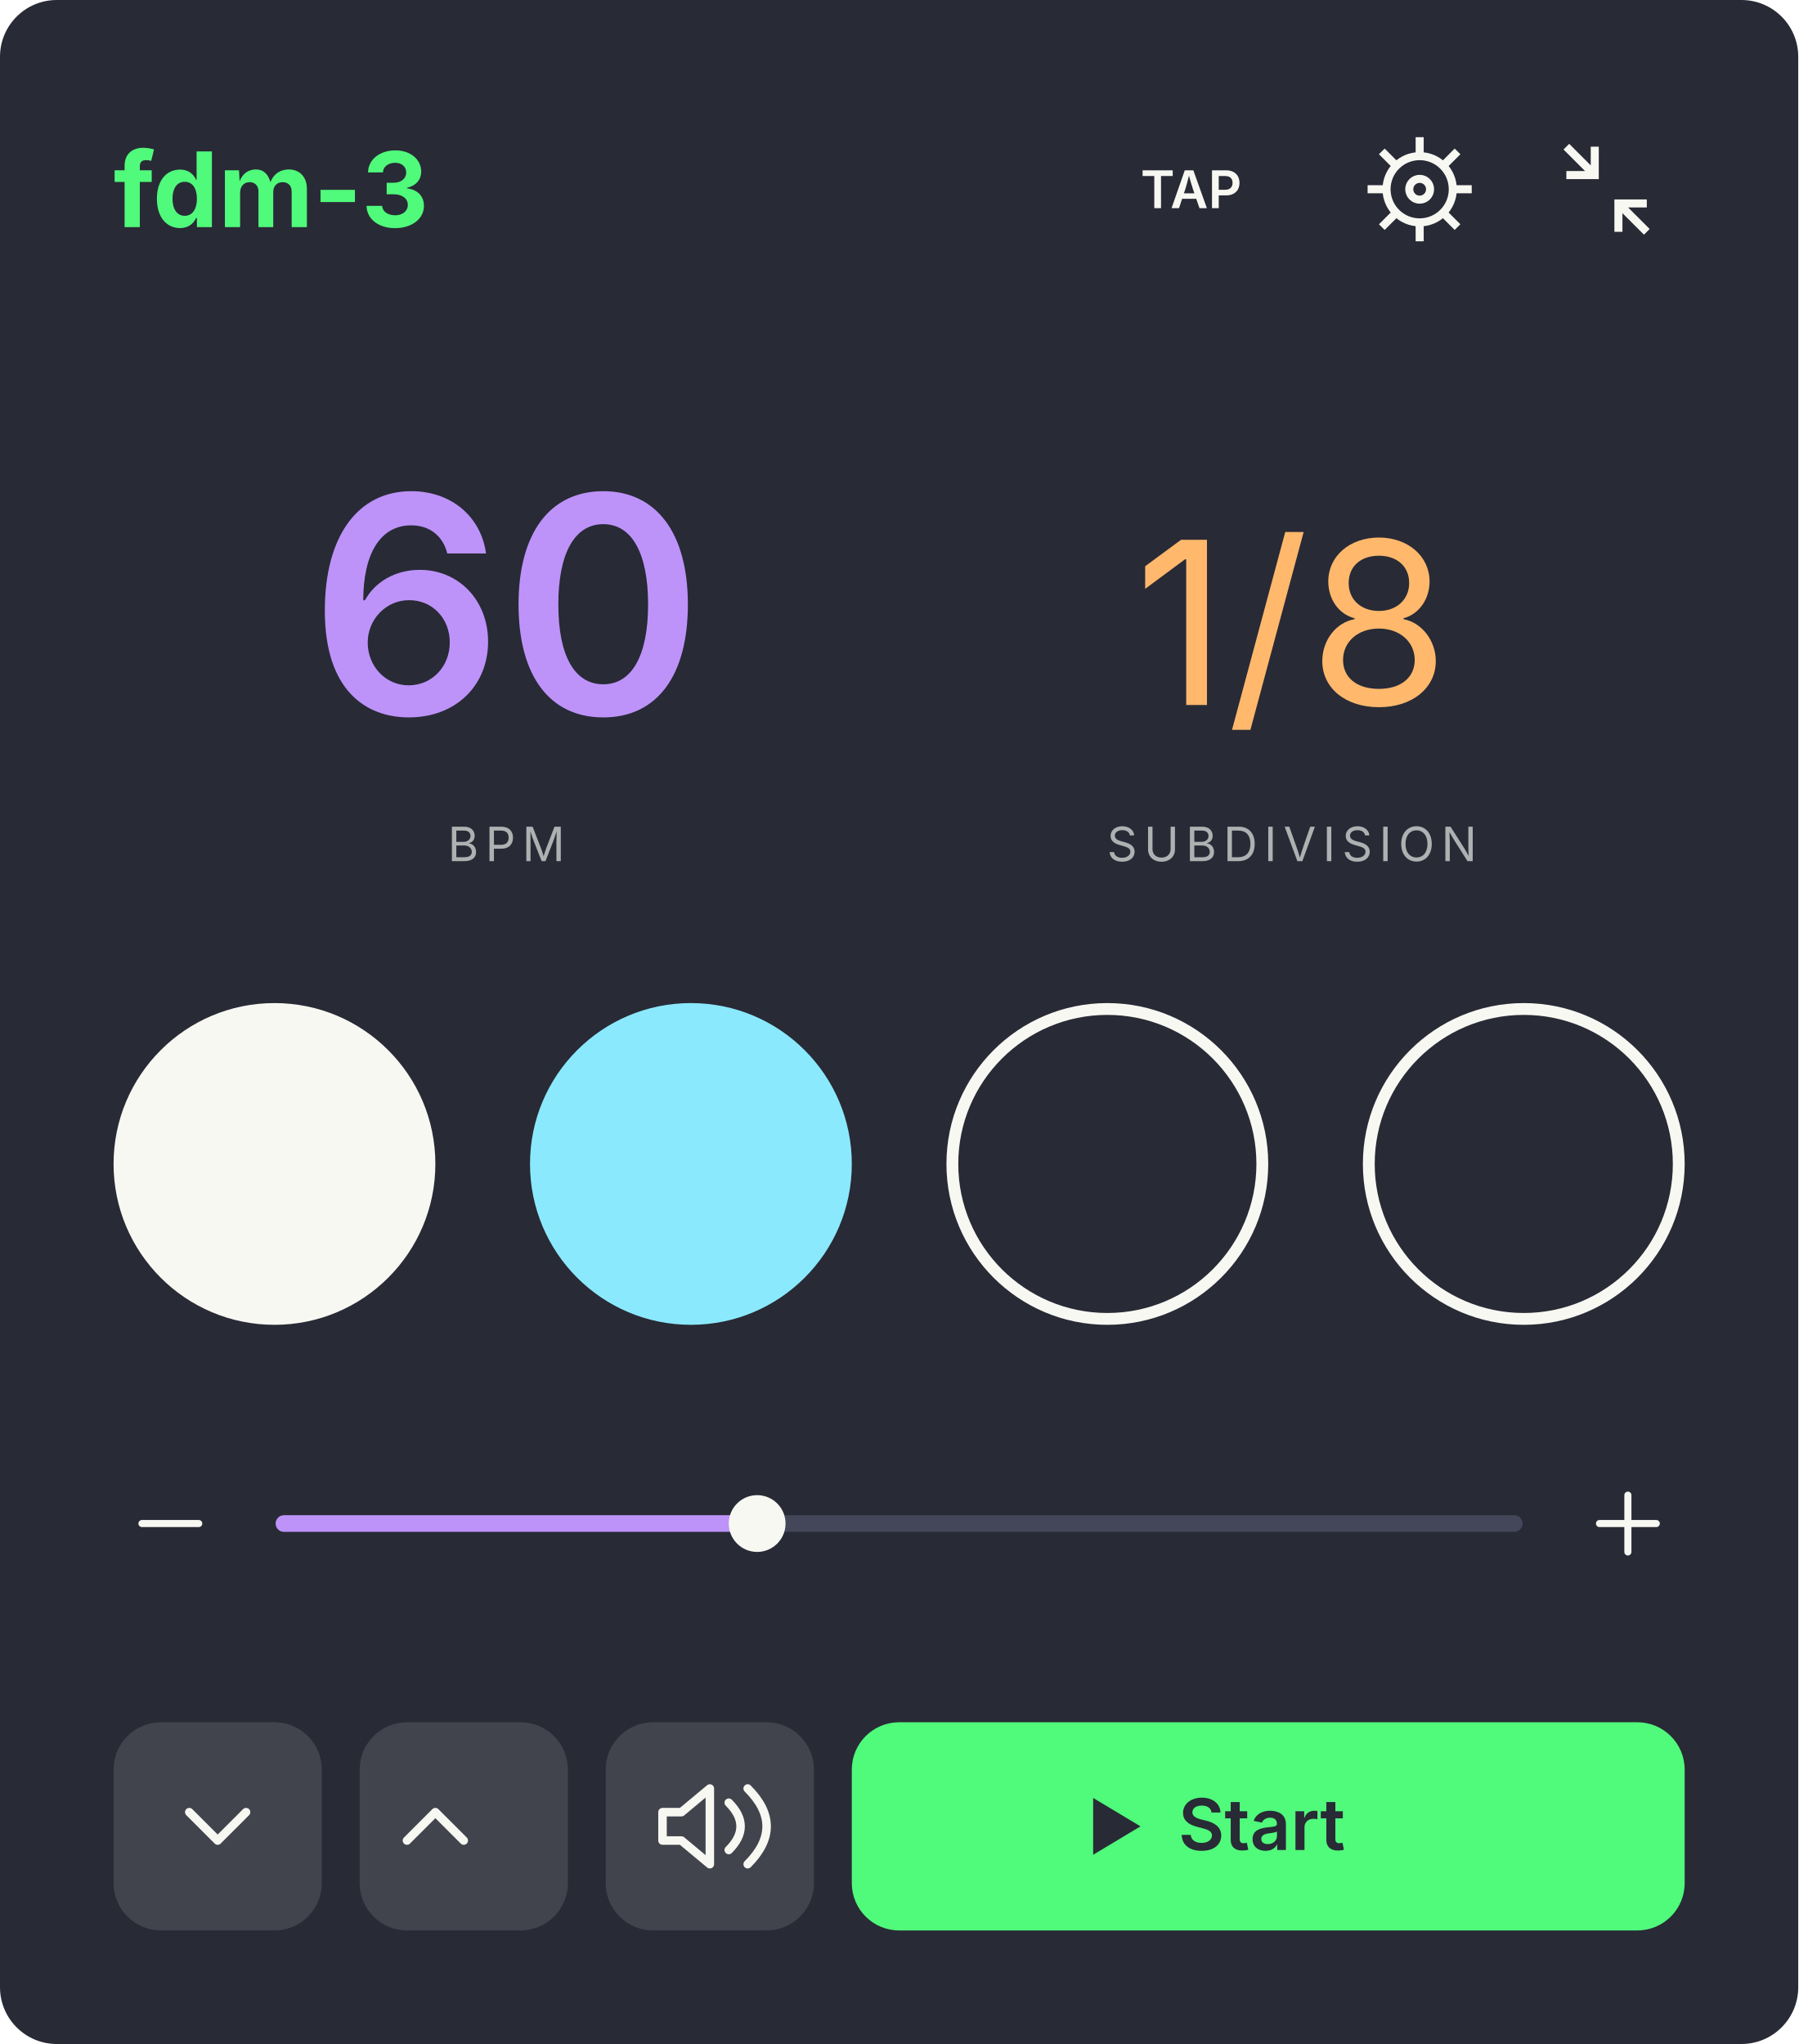
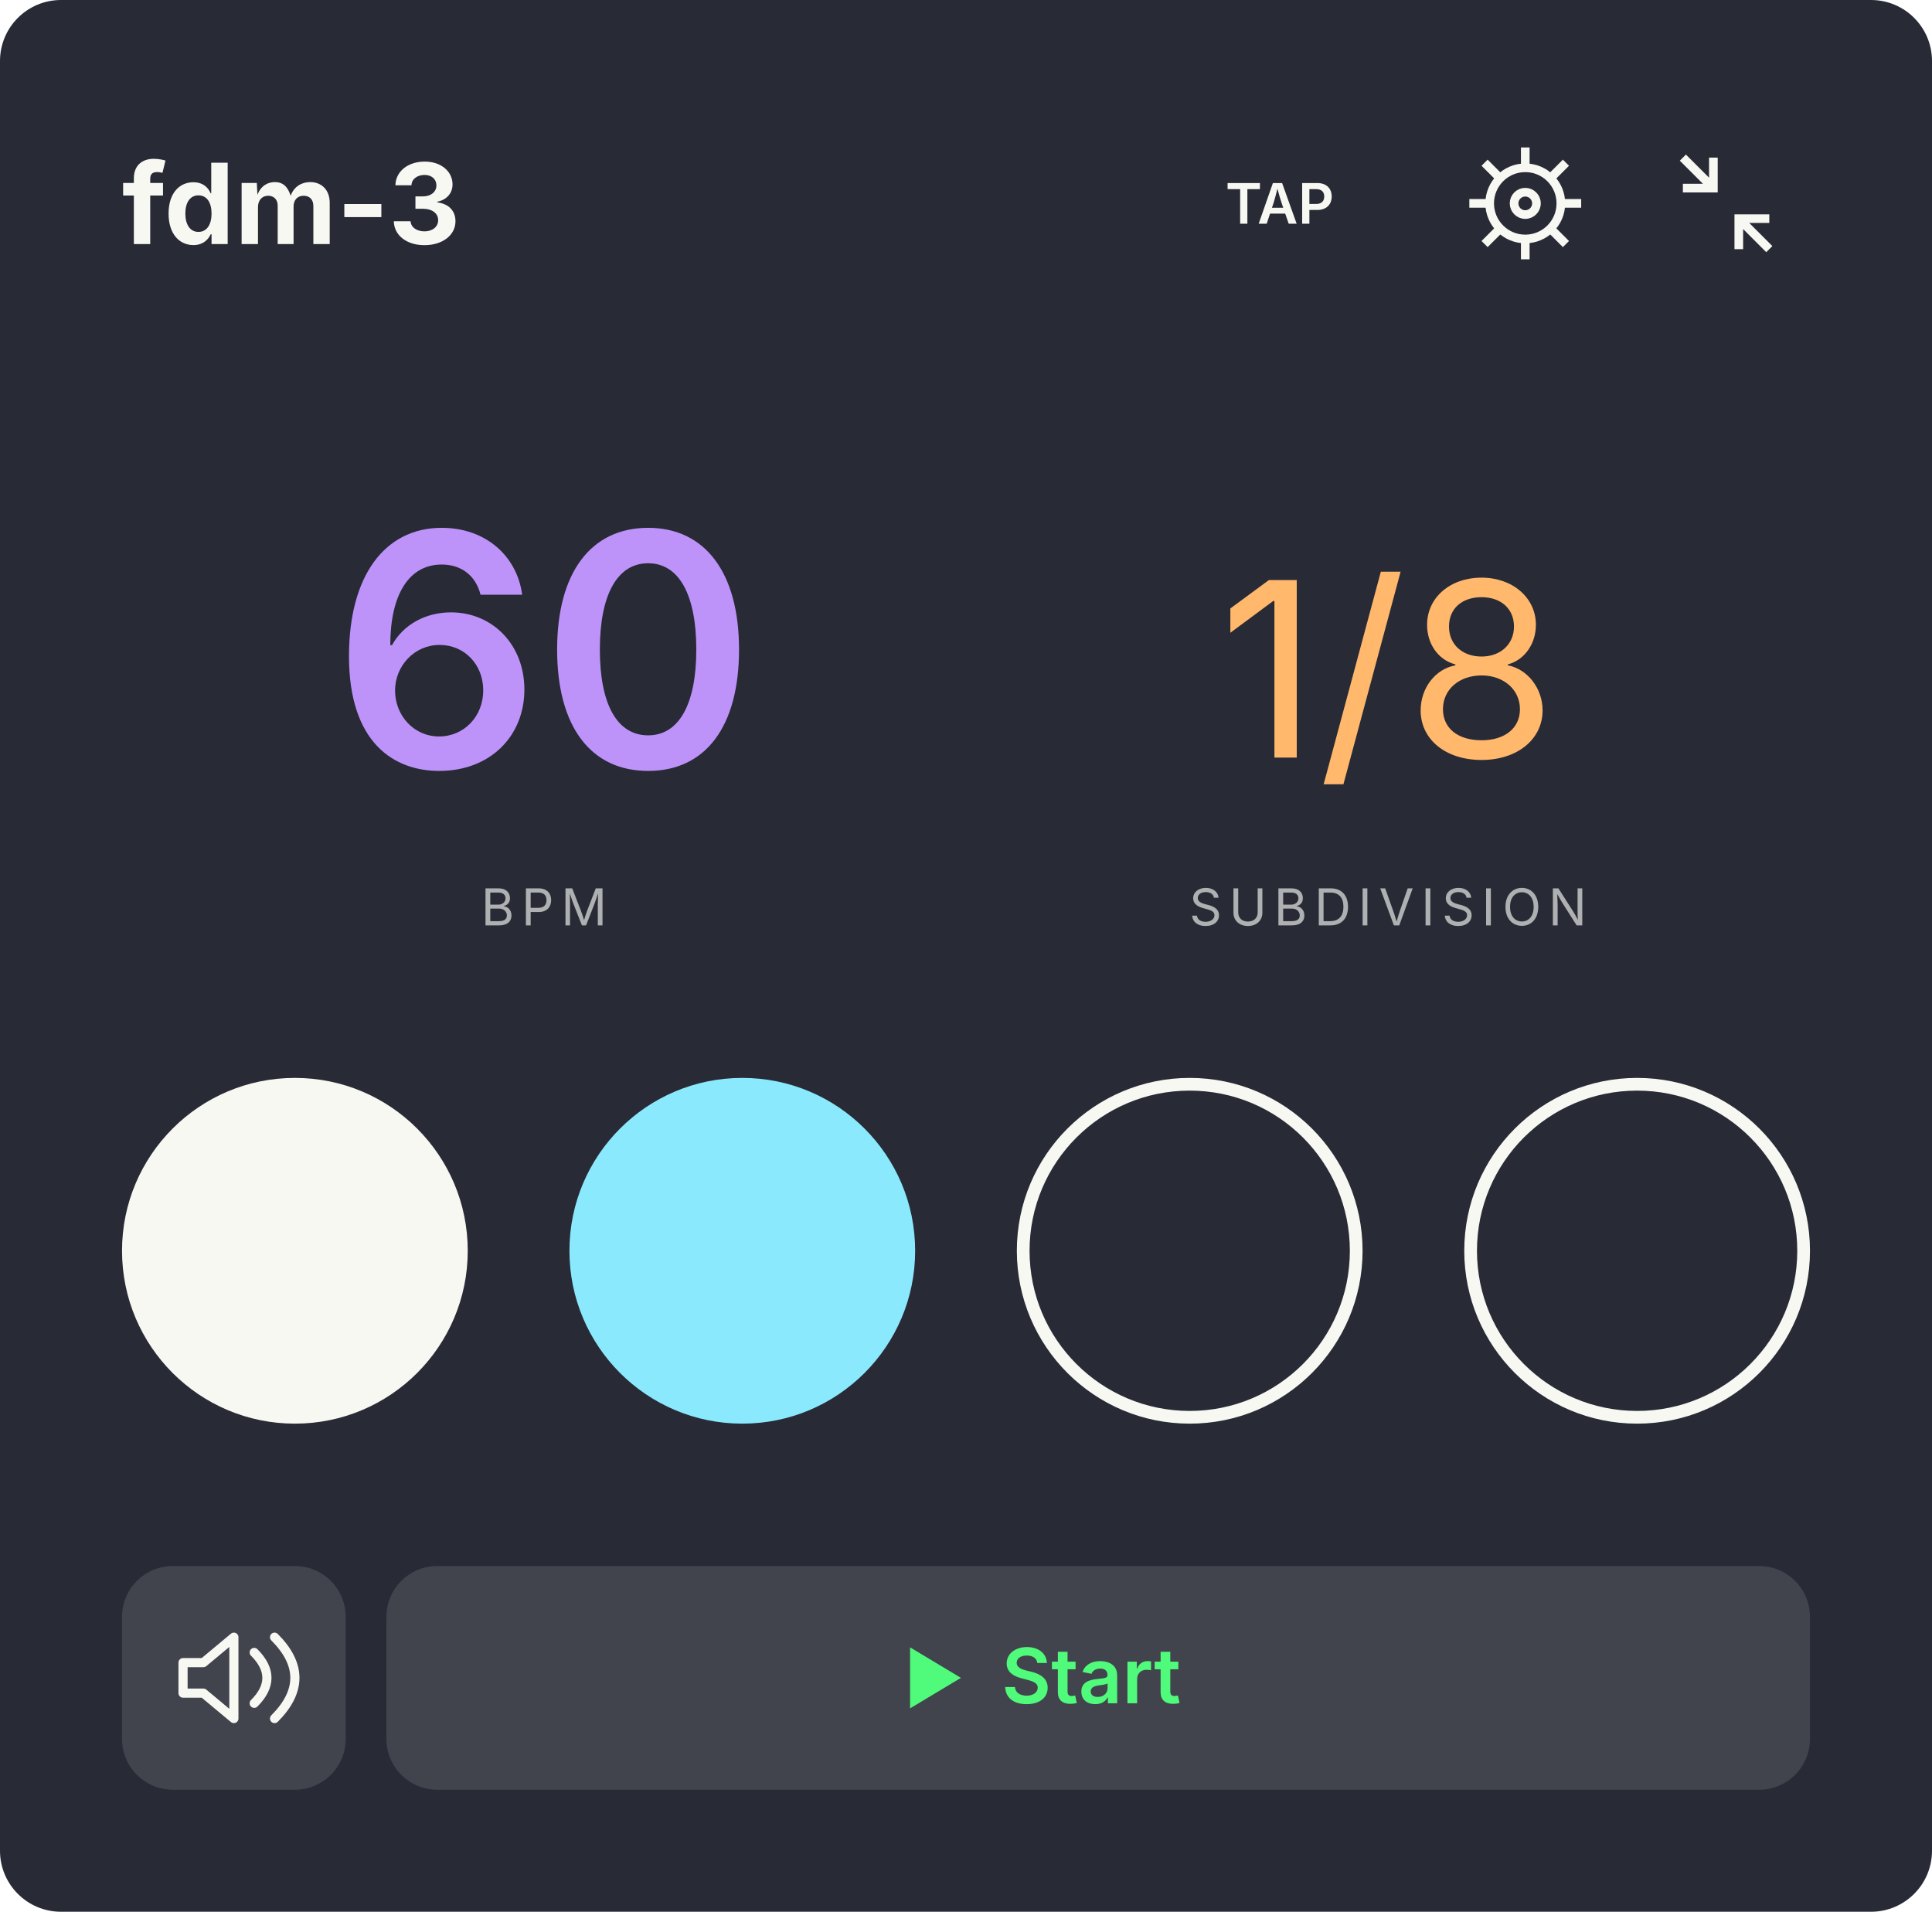
- <svg xmlns="http://www.w3.org/2000/svg" width="380" height="432" viewBox="0 0 380 432">
-   <rect width="380" height="432" rx="12" fill="#282A36" />
+ <svg xmlns="http://www.w3.org/2000/svg" width="380" height="376" viewBox="0 0 380 376">
+   <rect width="380" height="376" rx="12" fill="#282A36" />
  <g font-family="-apple-system, BlinkMacSystemFont, Segoe UI, sans-serif">
-     <text x="24" y="48" font-size="22" font-weight="700" fill="#50FA7B">fdm-3</text>
+     <text x="24" y="48" font-size="22" font-weight="700" fill="#F8F8F2">fdm-3</text>
    <text x="241" y="44" font-size="11" font-weight="600" fill="#F8F8F2">TAP</text>
    <g stroke="#F8F8F2" stroke-width="1.7" fill="none">
      <circle cx="300" cy="40" r="7" />
      <circle cx="300" cy="40" r="2.2" />
      <path d="M300 29v4m0 14v4m-11-11h4m14 0h4m-19-8 3 3m10 10 3 3m0-16-3 3m-10 10-3 3" />
      <path d="M331 31l6 6m-6 0h6v-6m11 18-6-6m6 0h-6v6" />
    </g>
    <text x="107" y="151" text-anchor="middle" font-size="64" font-weight="600" fill="#BD93F9">60</text>
    <text x="273" y="149" text-anchor="middle" font-size="48" fill="#FFB86C">1/8</text>
    <g font-size="10" letter-spacing="1.4" text-anchor="middle" fill="#F8F8F2" opacity=".65">
      <text x="107" y="182">BPM</text>
      <text x="273" y="182">SUBDIVISION</text>
    </g>
    <circle cx="58" cy="246" r="34" fill="#F8F8F2" />
    <circle cx="146" cy="246" r="34" fill="#8BE9FD" />
    <g fill="none" stroke="#F8F8F2" stroke-width="2.5">
      <circle cx="234" cy="246" r="32.75" />
      <circle cx="322" cy="246" r="32.75" />
    </g>
-     <g stroke-linecap="round" stroke-width="3.5">
-       <path d="M60 322H320" stroke="#44475A" />
-       <path d="M60 322H160" stroke="#BD93F9" />
-       <path d="M30 322H42m296 0h12m-6-6v12" stroke="#F8F8F2" stroke-width="1.5" />
+     <rect x="24" y="308" width="44" height="44" rx="10" fill="#41434D" />
+     <g stroke="#F8F8F2" stroke-width="1.8" stroke-linecap="round" stroke-linejoin="round" fill="none">
+       <path d="M36 327h4l6-5v16l-6-5h-4zm14-2q5 5 0 10m4-13q8 8 0 16" />
    </g>
-     <circle cx="160" cy="322" r="6" fill="#F8F8F2" />
-     <g fill="#41434D">
-       <rect x="24" y="364" width="44" height="44" rx="10" />
-       <rect x="76" y="364" width="44" height="44" rx="10" />
-       <rect x="128" y="364" width="44" height="44" rx="10" />
-     </g>
-     <g stroke="#F8F8F2" stroke-width="1.8" stroke-linecap="round" stroke-linejoin="round" fill="none">
-       <path d="m40 383 6 6 6-6m34 6 6-6 6 6" />
-       <path d="M140 383h4l6-5v16l-6-5h-4zm14-2q5 5 0 10m4-13q8 8 0 16" />
-     </g>
-     <rect x="180" y="364" width="176" height="44" rx="10" fill="#50FA7B" />
-     <path d="m231 380 10 6-10 6z" fill="#282A36" />
-     <text x="249" y="391" font-size="15" font-weight="600" fill="#282A36">Start</text>
+     <rect x="76" y="308" width="280" height="44" rx="10" fill="#41434D" />
+     <path d="m179 324 10 6-10 6z" fill="#50FA7B" />
+     <text x="197" y="335" font-size="15" font-weight="600" fill="#50FA7B">Start</text>
  </g>
</svg>
